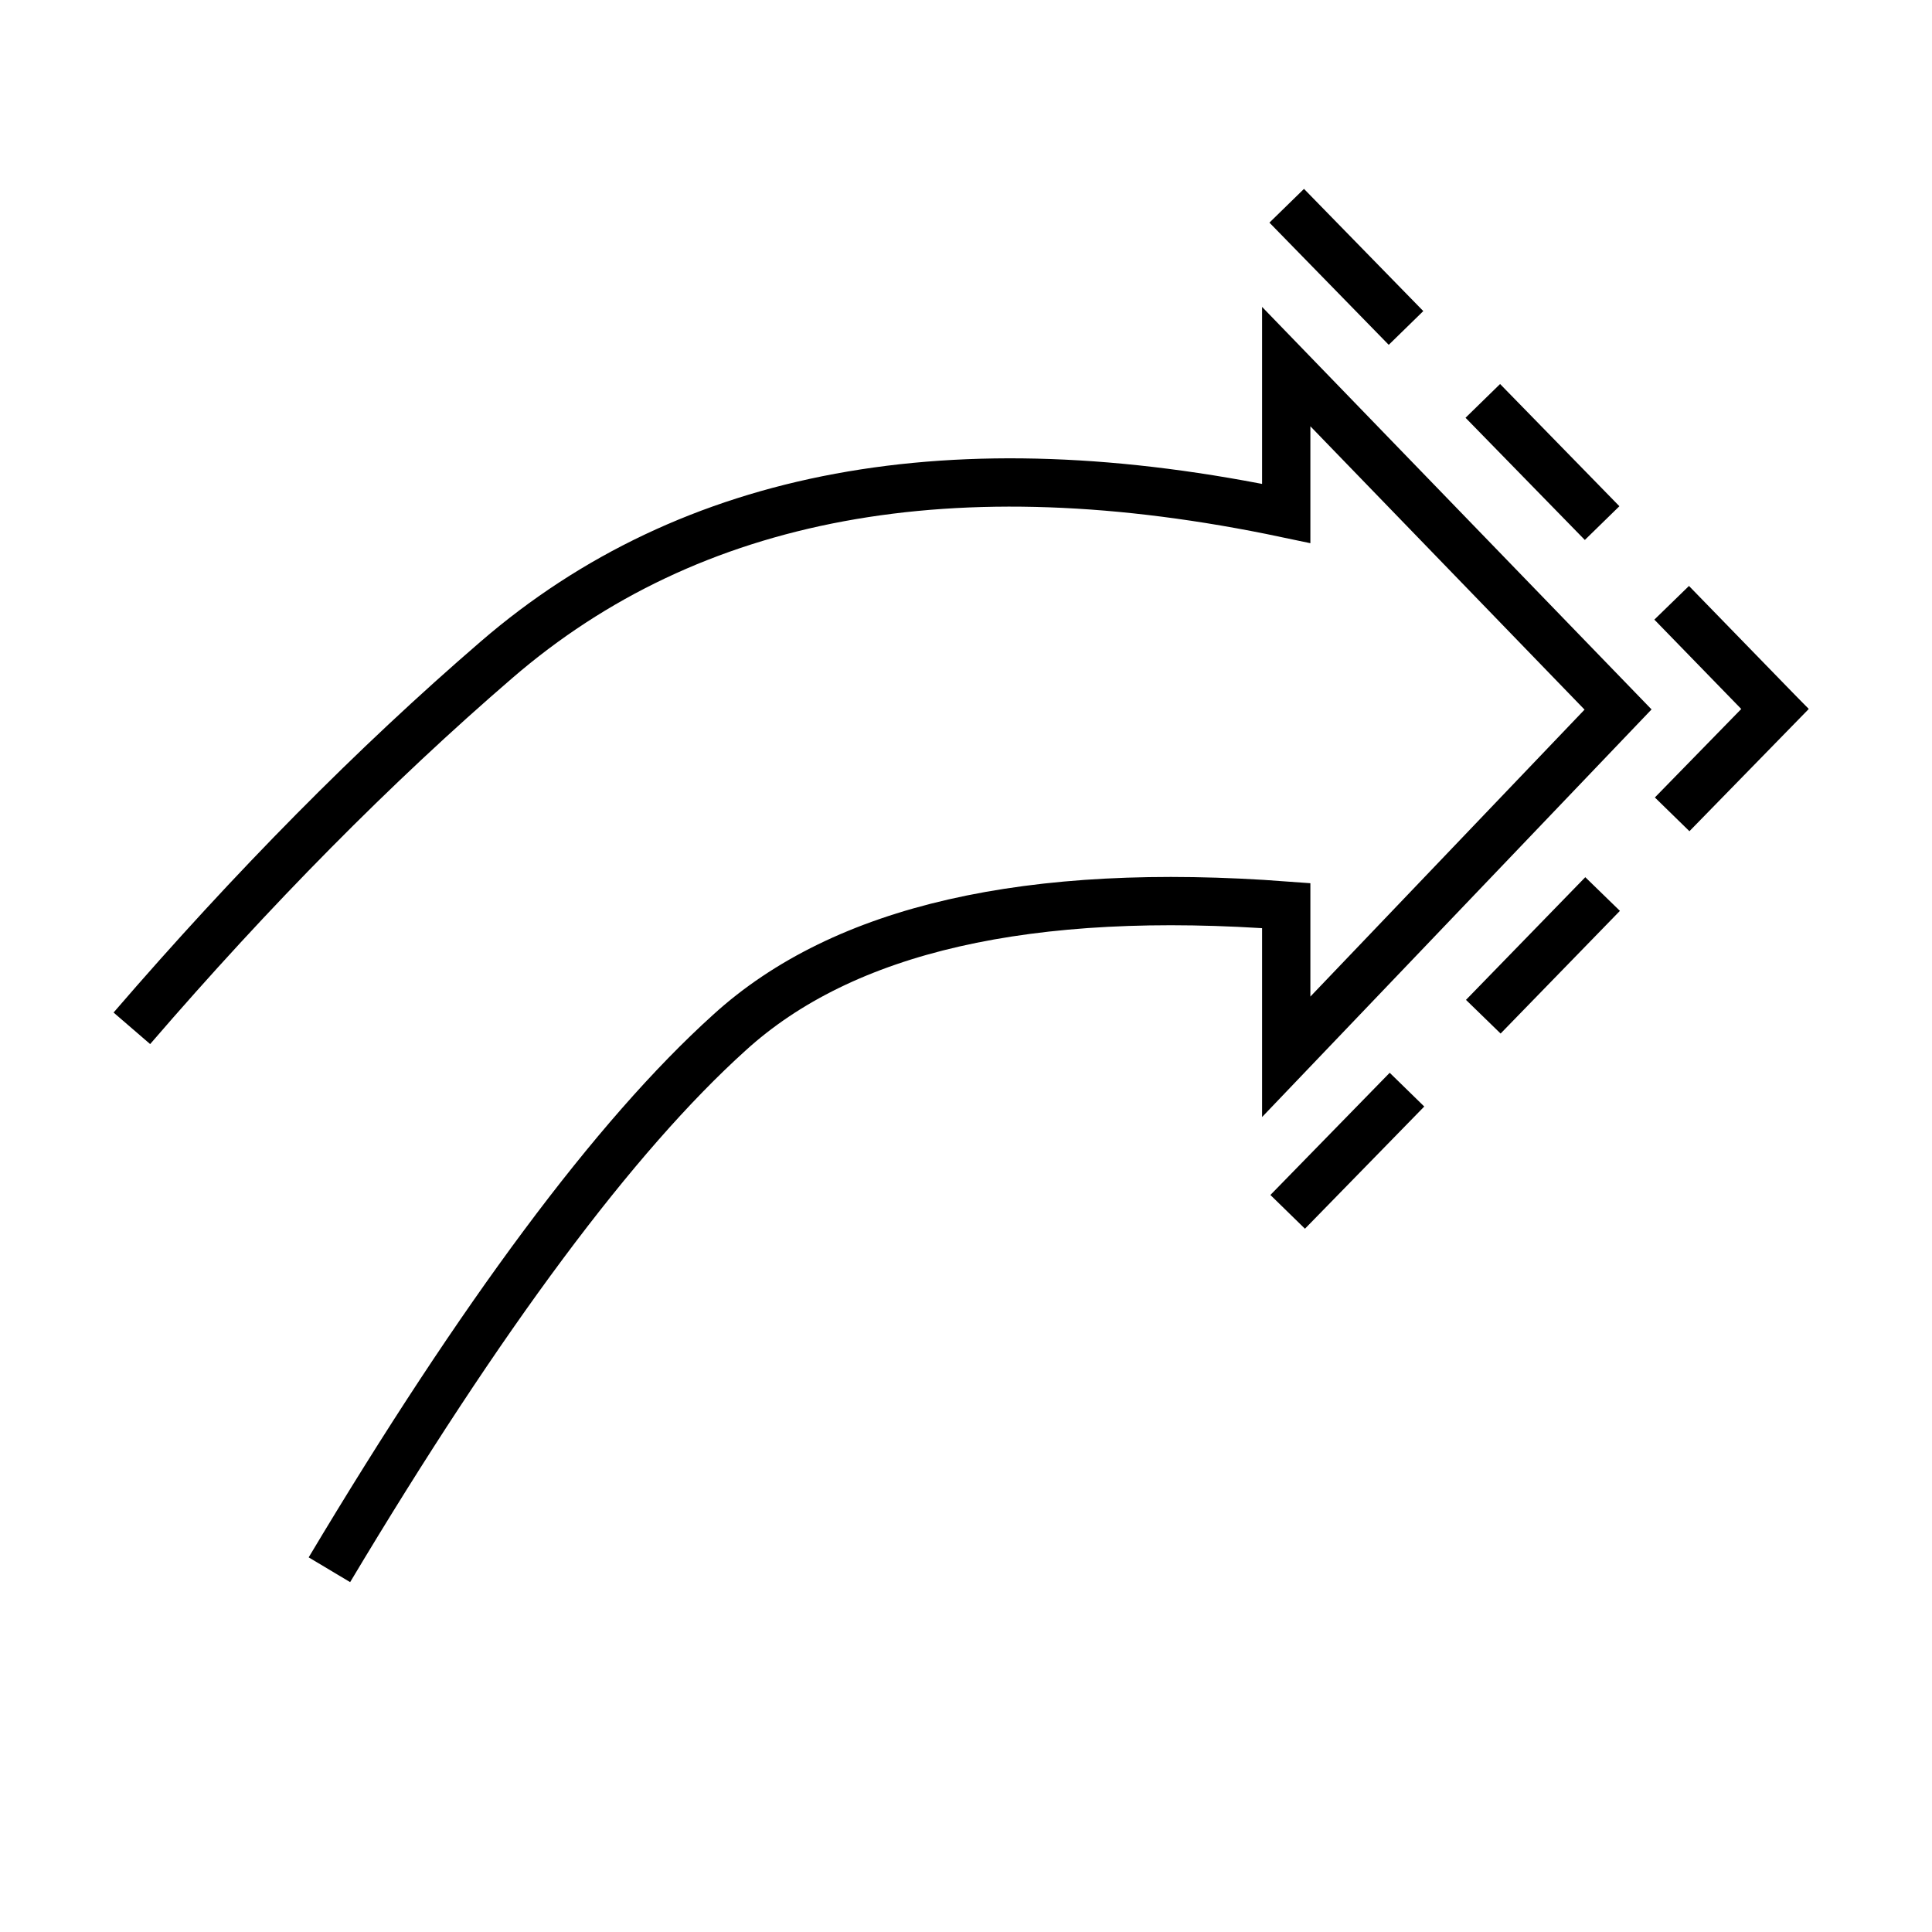
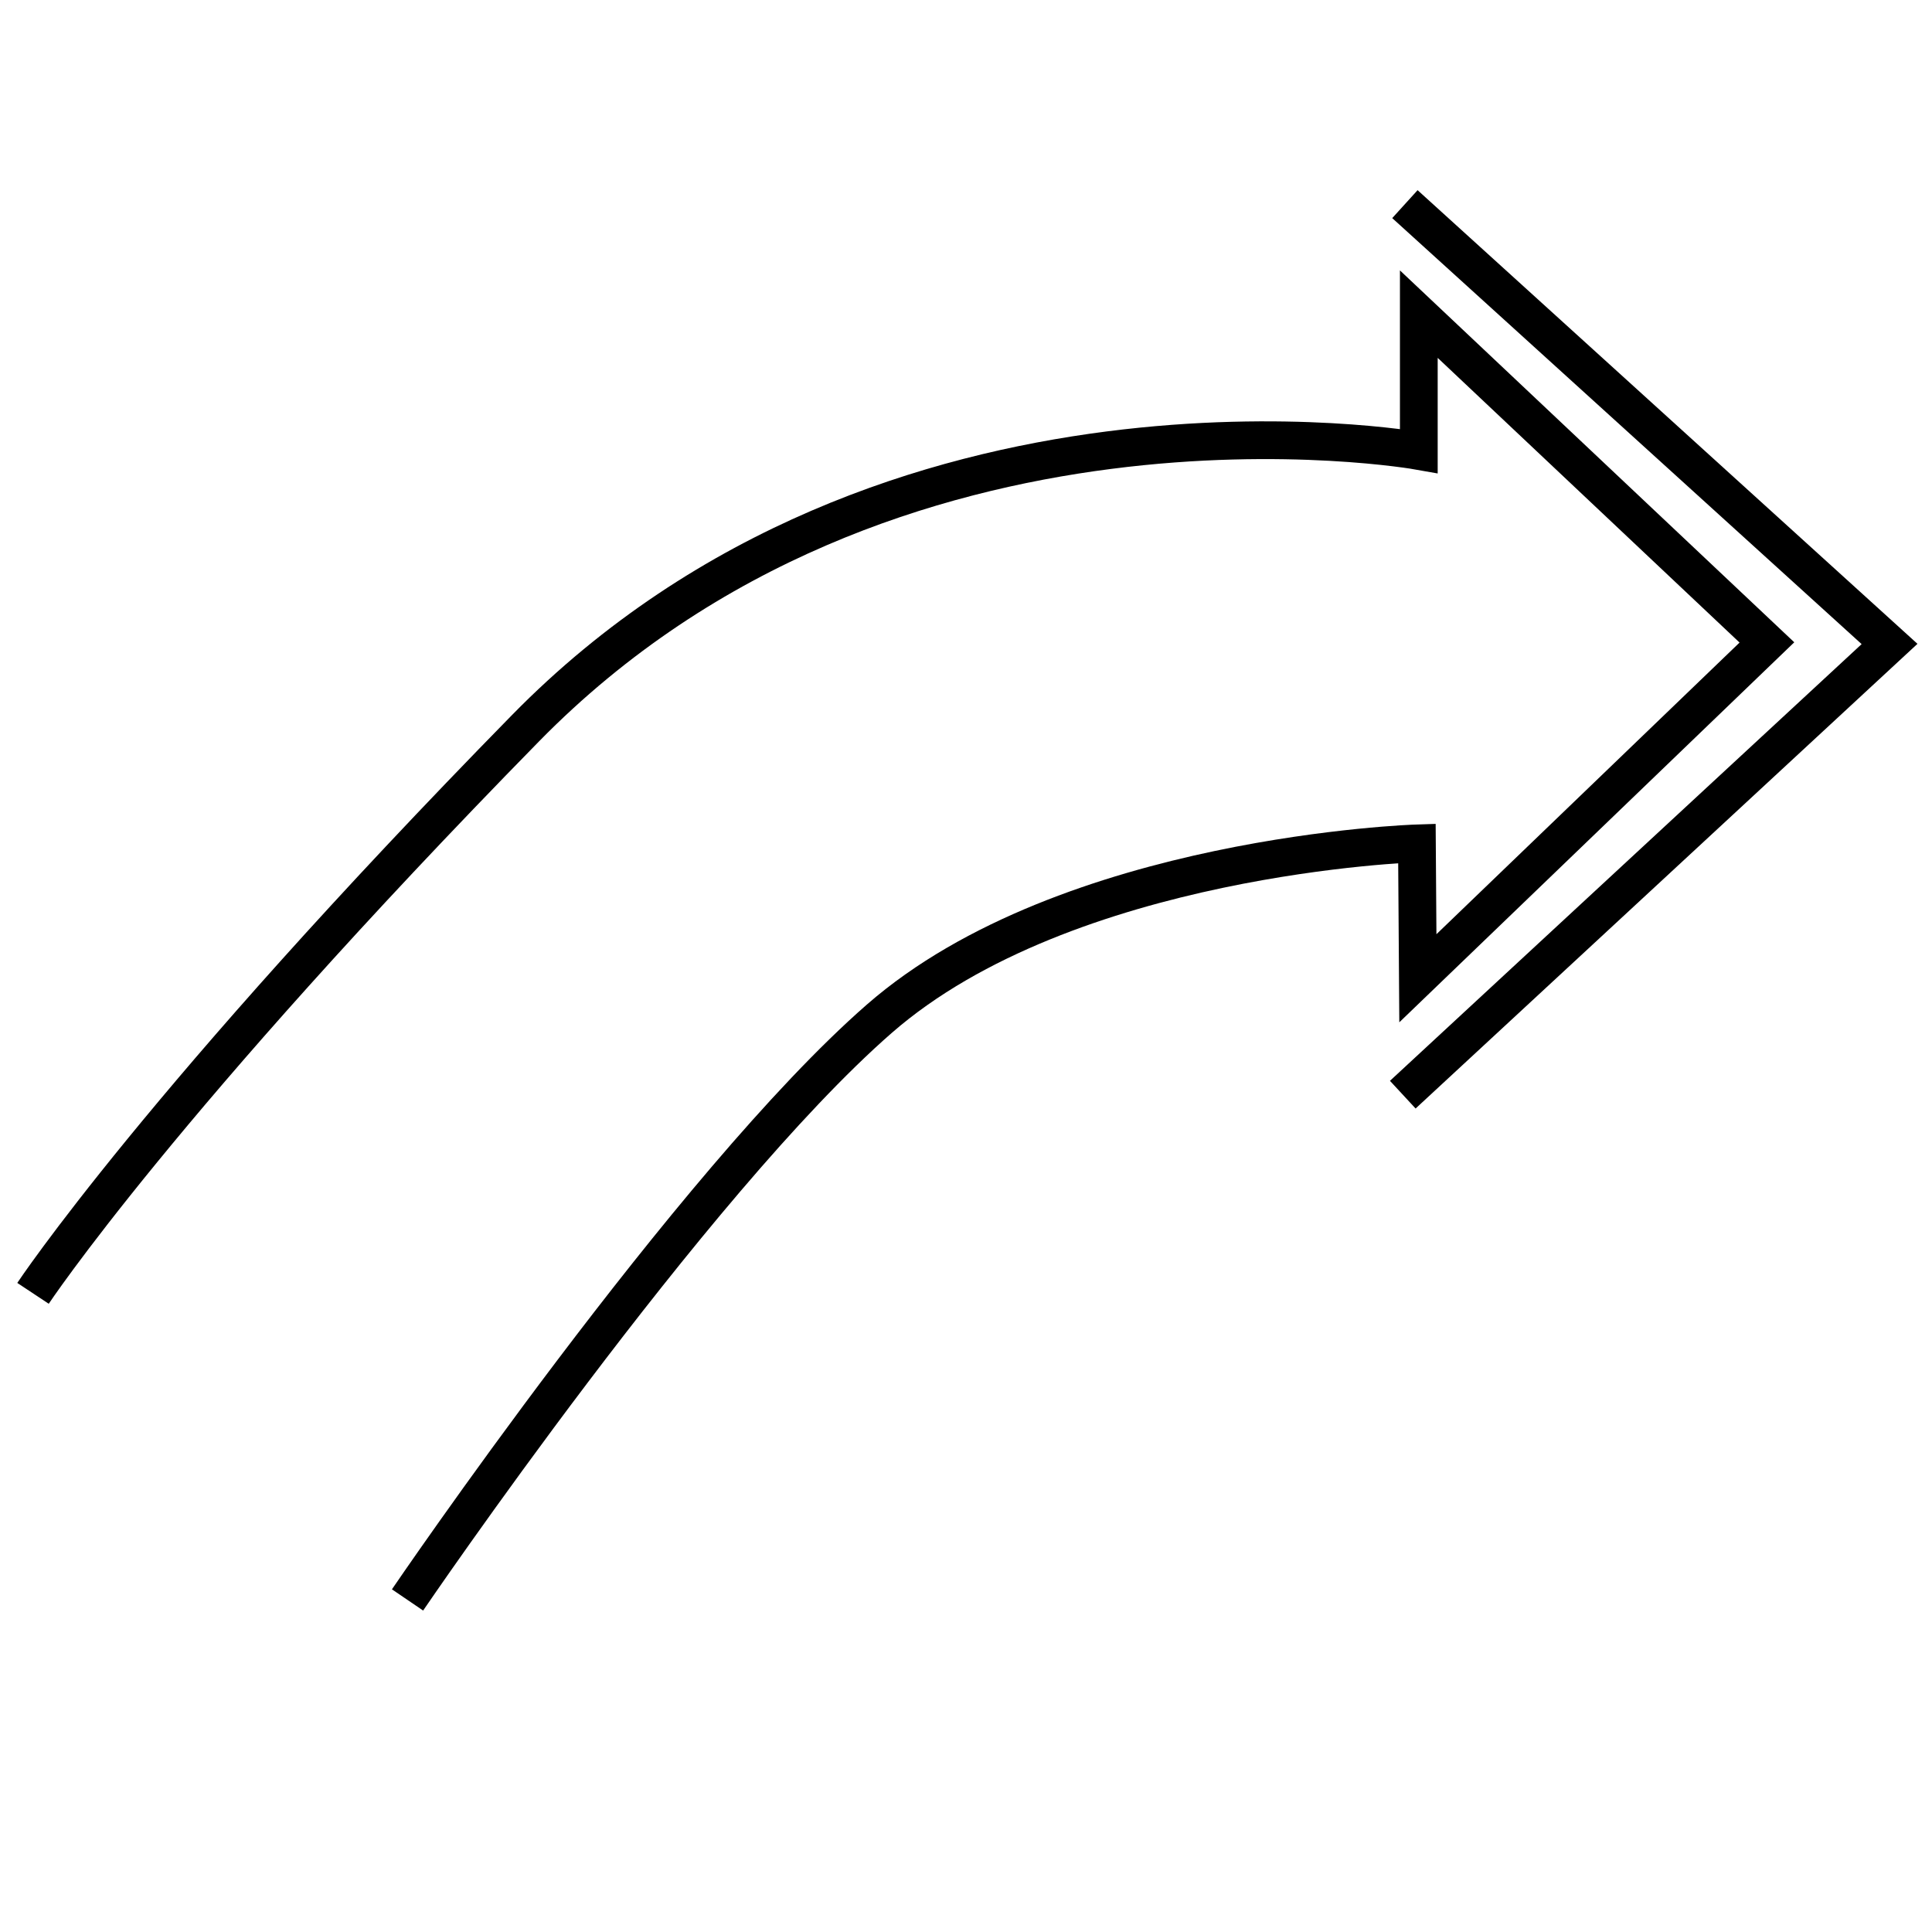
- <svg xmlns="http://www.w3.org/2000/svg" version="1.2" viewBox="0 0 40 40" width="40" height="40">
-   <path d="M6.82 32.5C9.97 27.23 12.73 23.52 15.1 21.38C17.46 19.23 21.3 18.35 26.63 18.75L26.63 21.88L33.5 14.69L26.63 7.59L26.63 10.63C19.75 9.18 14.3 10.19 10.28 13.66C7.75 15.84 5.23 18.39 2.73 21.29" id="b1eIP2lF7w" opacity="1" fill-opacity="0" stroke="black" stroke-width="1" stroke-opacity="1" />
-   <path d="M34.61 12.48L37.08 15.02" id="d9qfm7MN3" opacity="1" fill-opacity="0" stroke="black" stroke-width="1" stroke-opacity="1" />
-   <path d="M30.7 8.3L33.17 10.83" id="aWzYQ0y7e" opacity="1" fill-opacity="0" stroke="black" stroke-width="1" stroke-opacity="1" />
-   <path d="M26.64 4.26L29.11 6.79" id="d5MoDJyLQR" opacity="1" fill-opacity="0" stroke="black" stroke-width="1" stroke-opacity="1" />
-   <path d="M34.62 16.86L37.09 14.33" id="e1drY6gfG5" opacity="1" fill-opacity="0" stroke="black" stroke-width="1" stroke-opacity="1" />
-   <path d="M30.71 21.05L33.18 18.51" id="fgdcPHKyA" opacity="1" fill-opacity="0" stroke="black" stroke-width="1" stroke-opacity="1" />
-   <path d="M26.66 25.09L29.13 22.56" id="aorMCxWcq" opacity="1" fill-opacity="0" stroke="black" stroke-width="1" stroke-opacity="1" />
+ <svg viewBox="0 0 1024 1024">
+   <g>
+     <path d="M162.5 0C162.5 0 264.963 67.877 462 261C659.037 454.123 609 734.5 609 734.5L681.5 734.5L507.5 919L329.5 734L401 733.5C401 733.5 395.138 548.268 308 448.5C220.862 348.733 0 198.5 0 198.5" transform="matrix(-4.371139E-08 -1 1 -4.371139E-08 17.49985 848.0002)" fill="none" stroke="#000000" stroke-width="20" />
+     <path d="M472 1.13L238.88 258L0 0" transform="matrix(-4.371139E-08 -1 1 -4.371139E-08 743.5 580.199)" fill="none" stroke="#000000" stroke-width="20" />
+   </g>
</svg>
